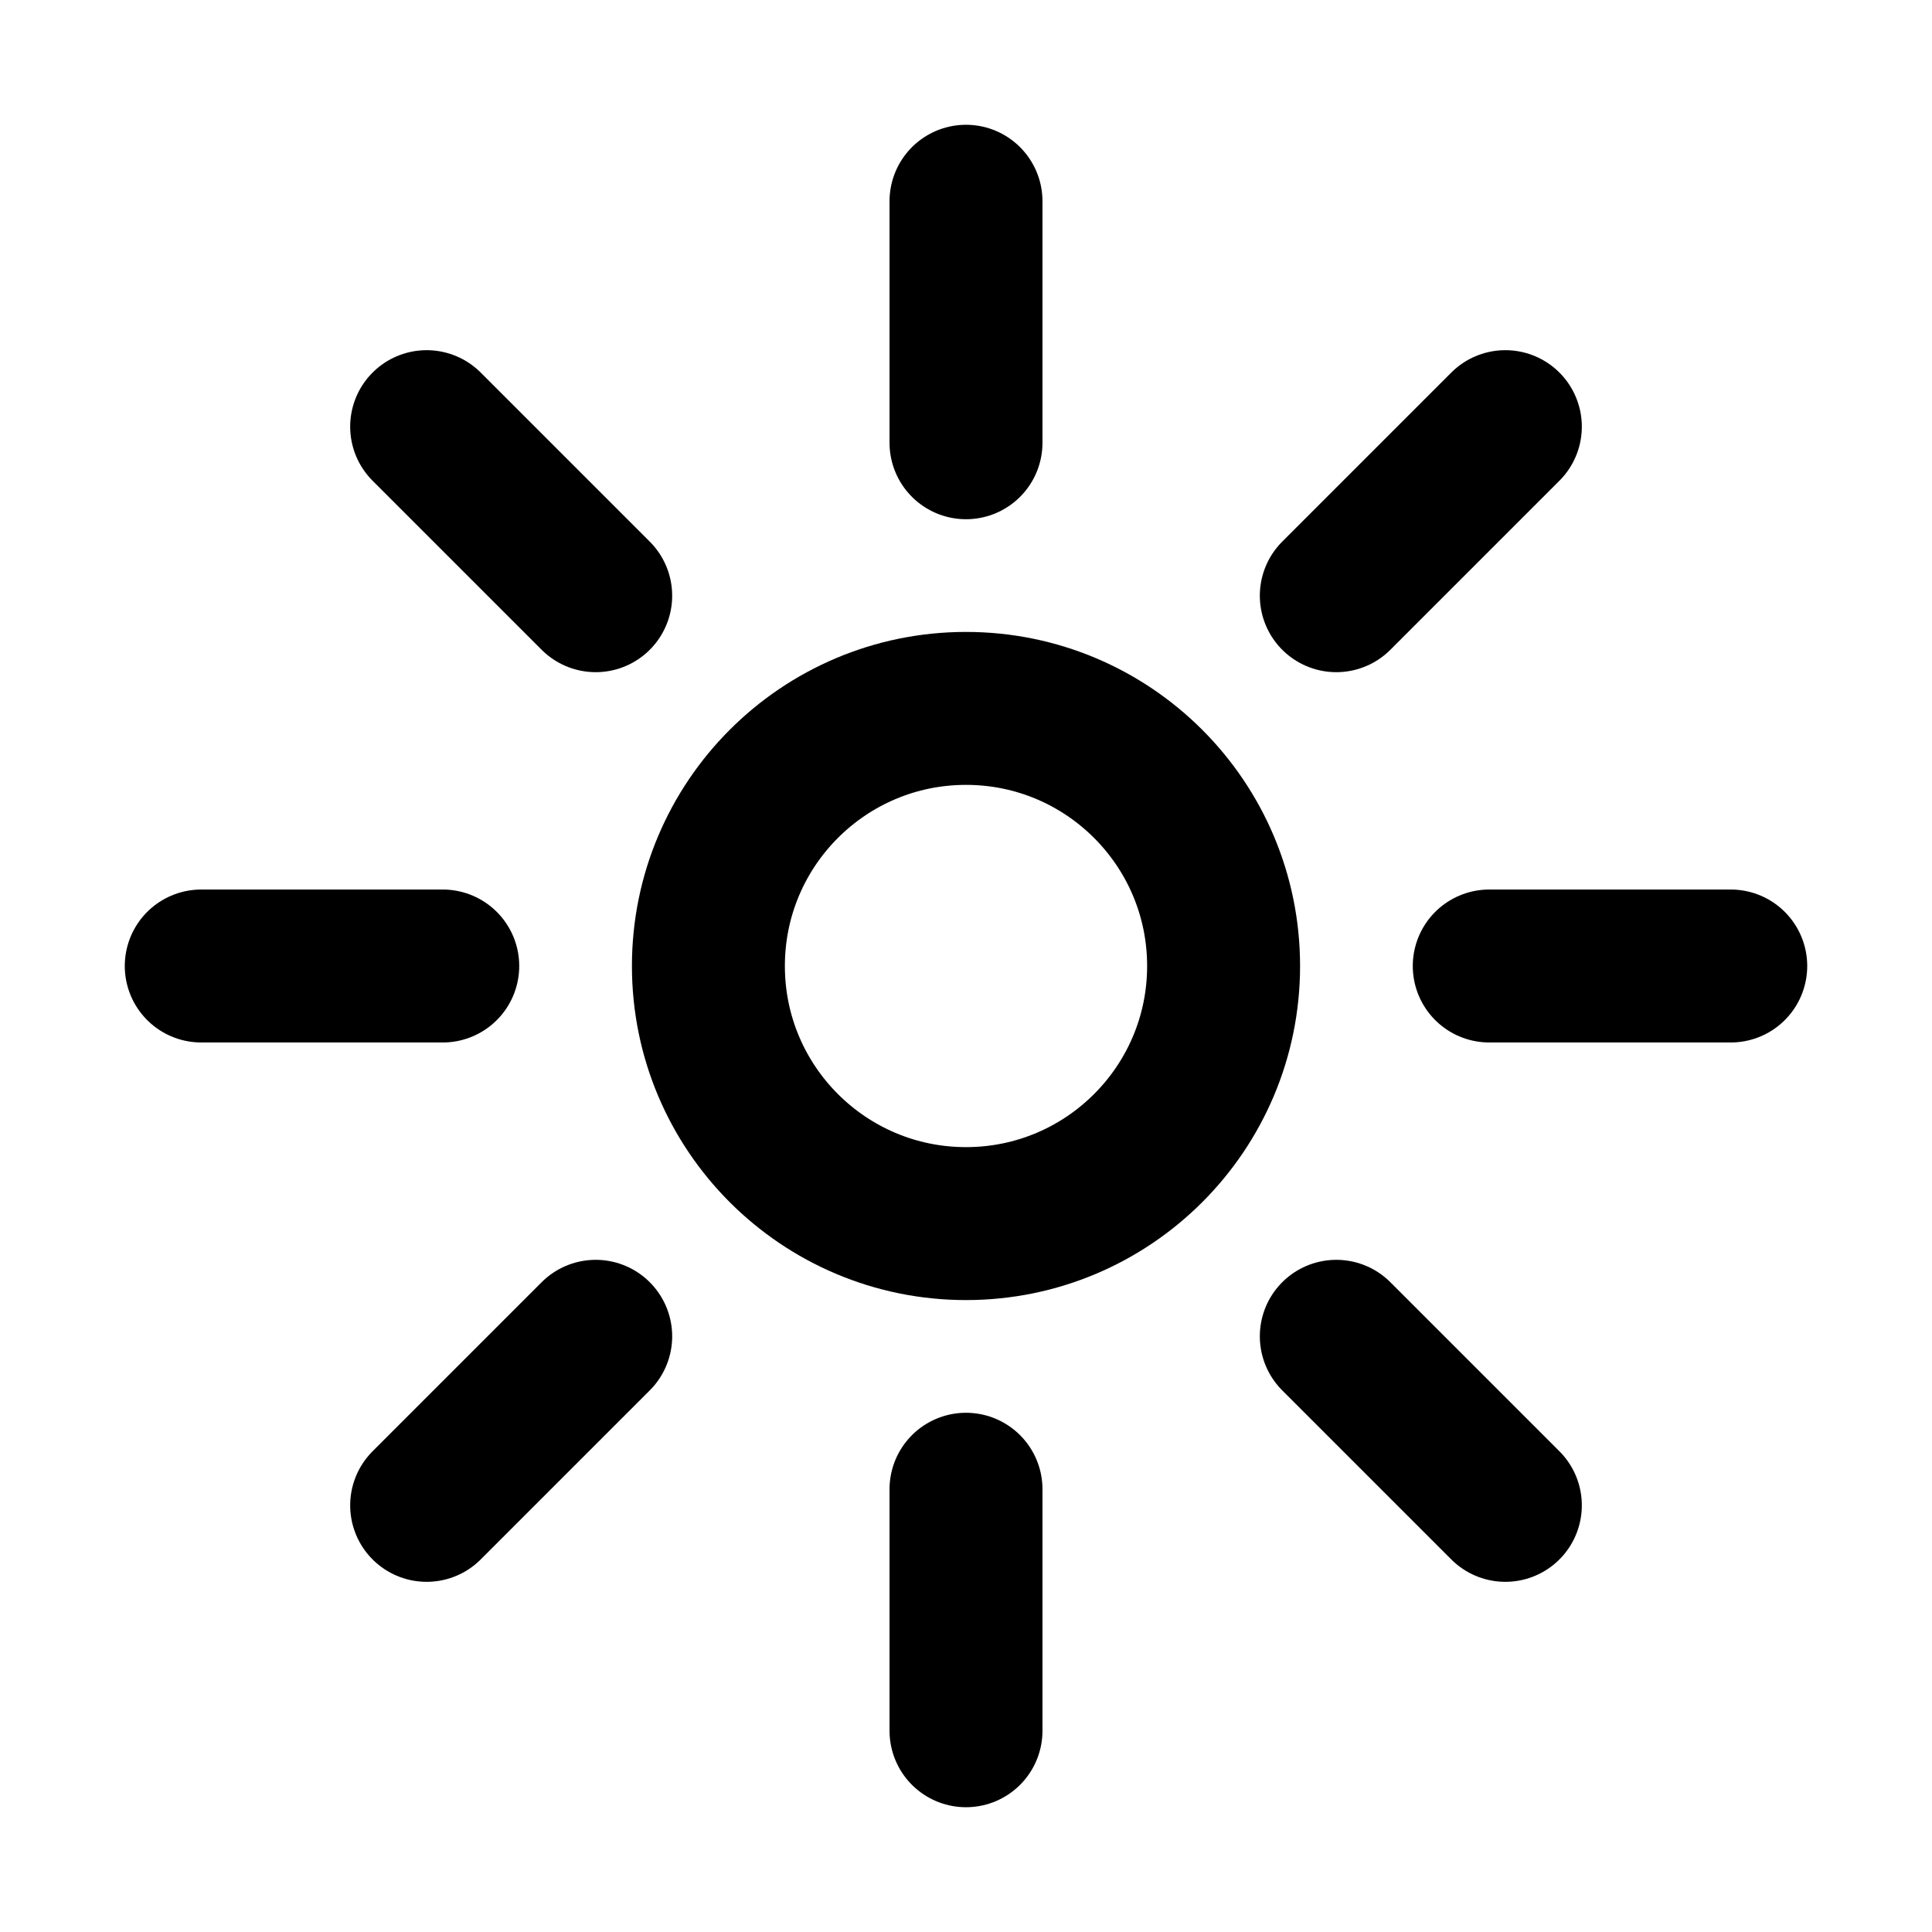
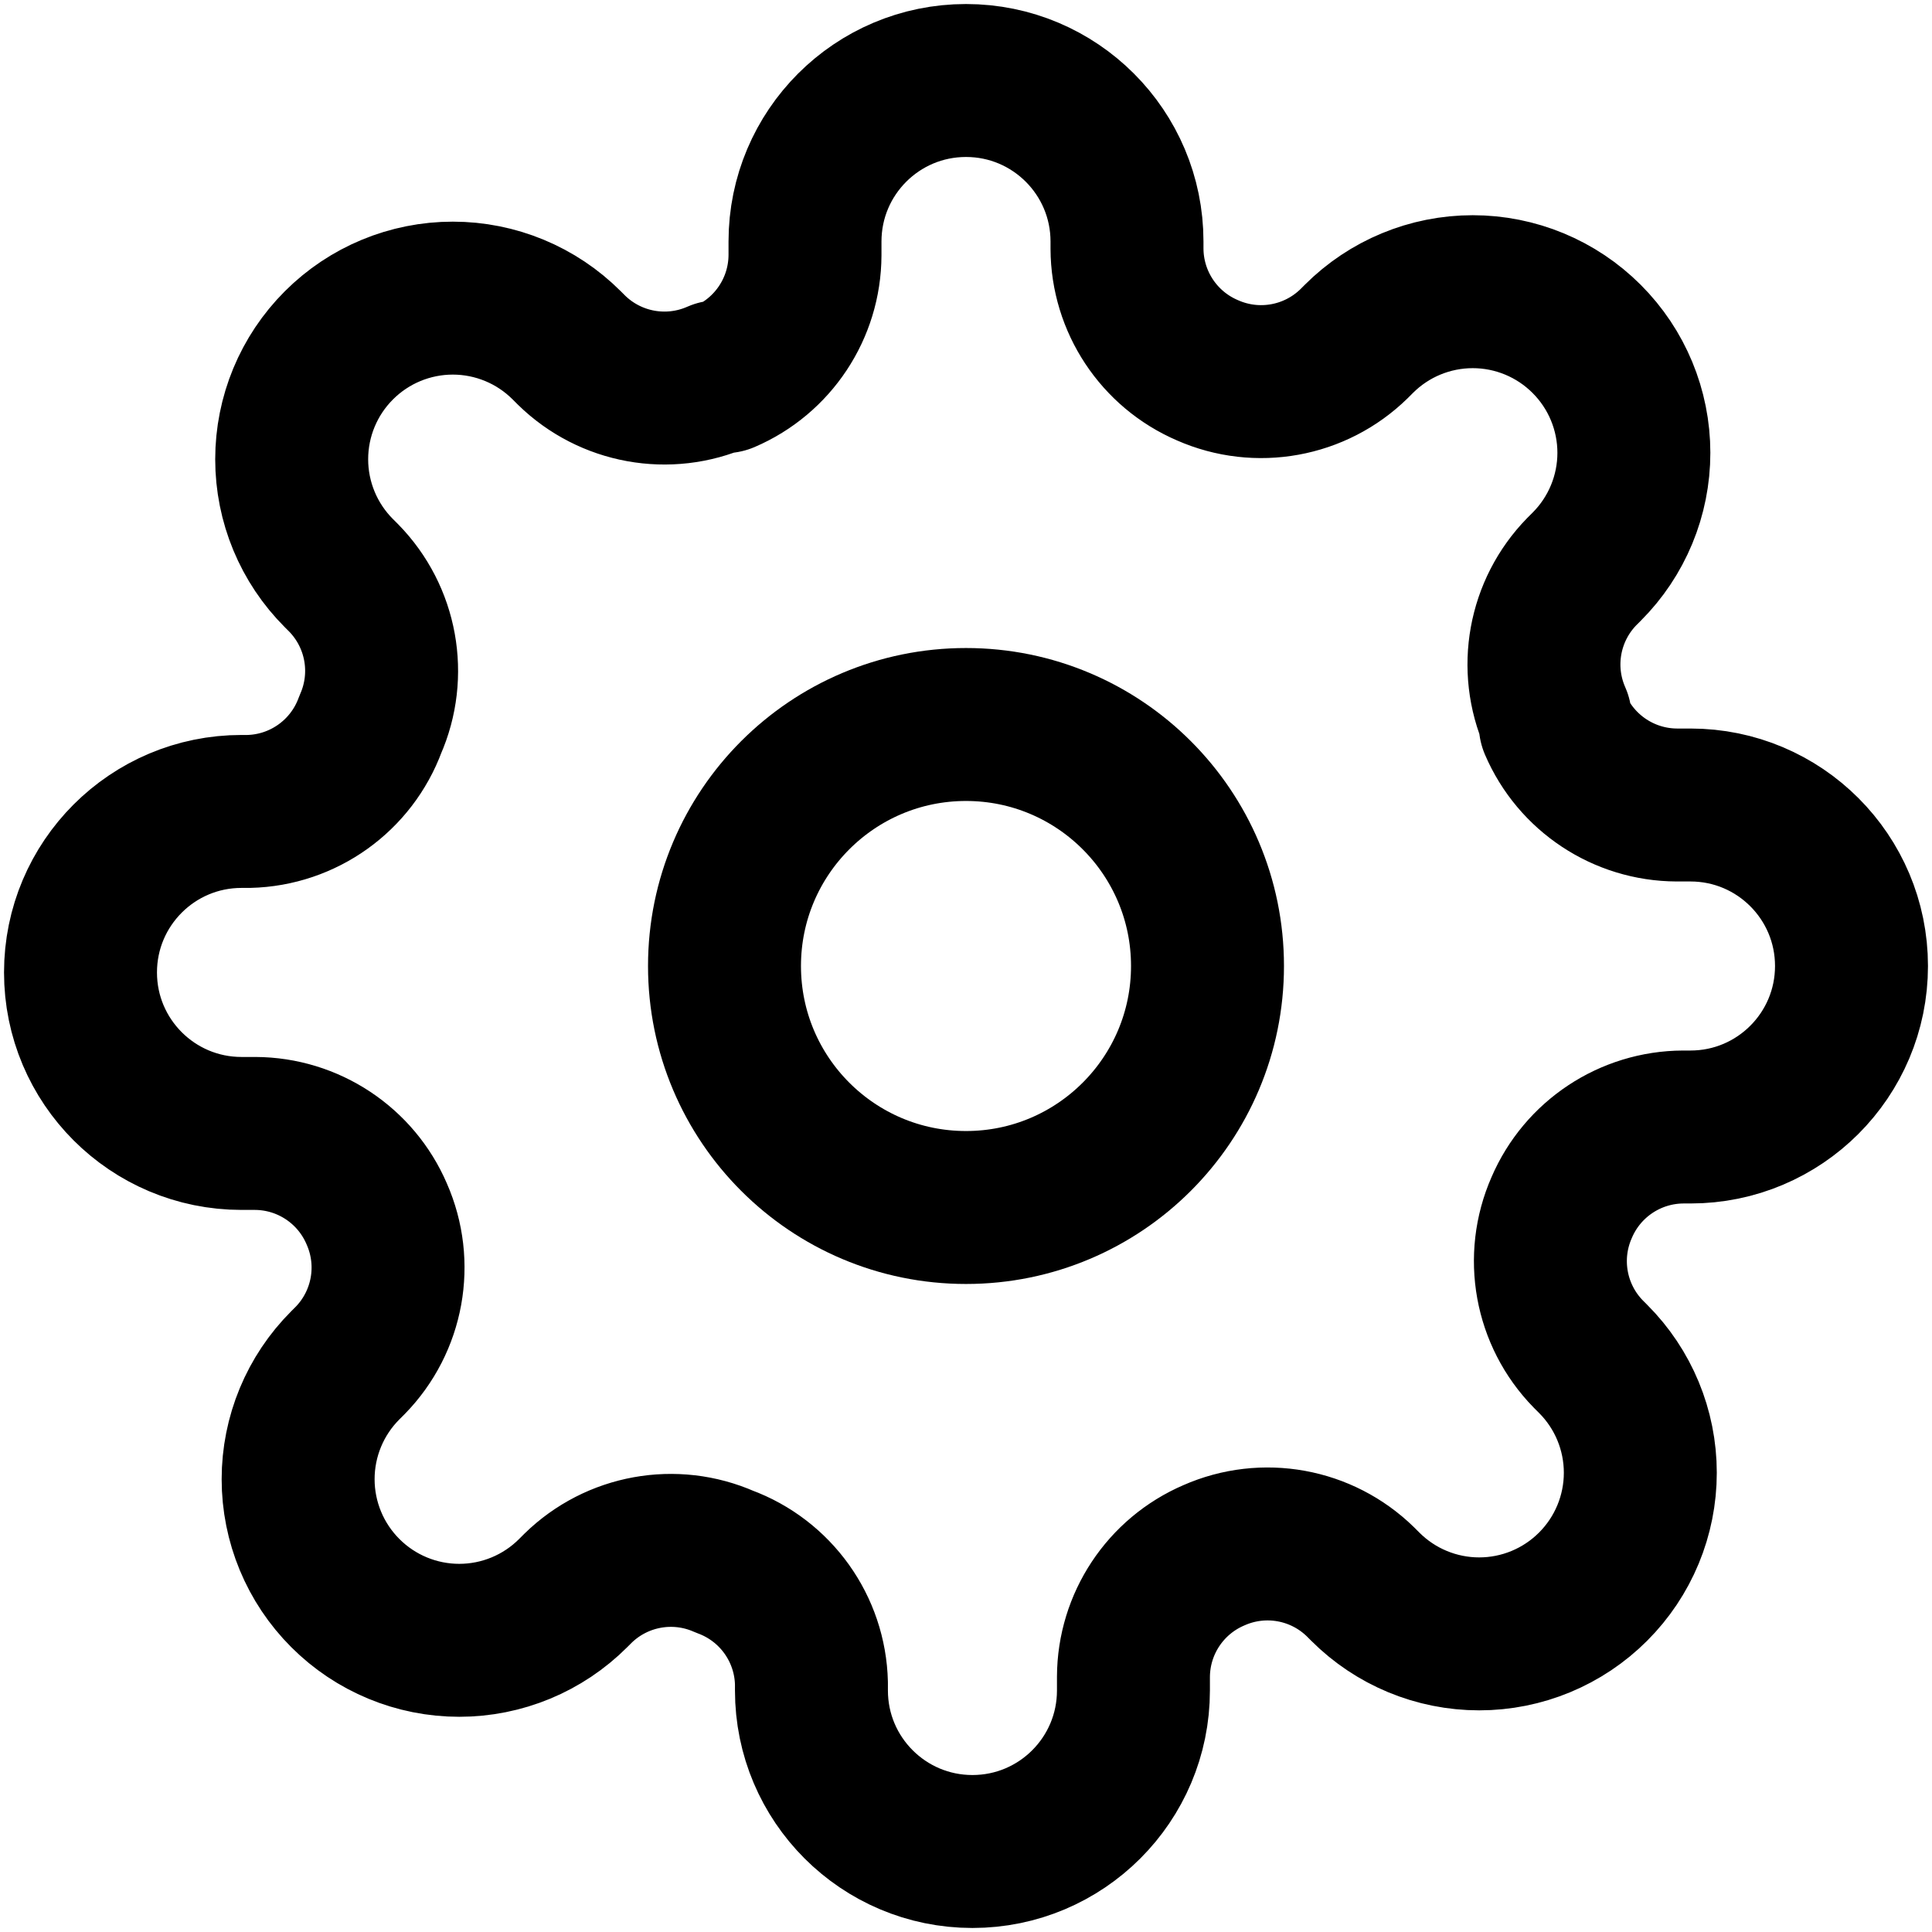
<svg xmlns="http://www.w3.org/2000/svg" viewBox="0 0 24 24" fill="none" stroke="#000" stroke-width="1.9" stroke-linecap="round" stroke-linejoin="round">
-   <circle cx="12" cy="12" r="3.2" />
-   <path d="M12 2.5v3M12 18.5v3M2.5 12h3M18.5 12h3M5.3 5.3l2.1 2.1M16.6 16.6l2.1 2.1M5.3 18.7l2.1-2.1M16.6 7.4l2.1-2.1" />
+   <circle cx="12" cy="12" r="3" />
+   <path d="M19.4 15a1.65 1.65 0 0 0 .33 1.82l.06.06a2 2 0 0 1 0 2.83 2 2 0 0 1-2.83 0l-.06-.06a1.65 1.65 0 0 0-1.82-.33 1.65 1.65 0 0 0-1 1.51V21a2 2 0 0 1-2 2 2 2 0 0 1-2-2v-.09A1.65 1.65 0 0 0 9 19.4a1.65 1.65 0 0 0-1.82.33l-.06.06a2 2 0 0 1-2.83 0 2 2 0 0 1 0-2.83l.06-.06a1.65 1.65 0 0 0 .33-1.82 1.65 1.65 0 0 0-1.51-1H3a2 2 0 0 1-2-2 2 2 0 0 1 2-2h.09A1.65 1.65 0 0 0 4.6 9a1.65 1.65 0 0 0-.33-1.82l-.06-.06a2 2 0 0 1 0-2.83 2 2 0 0 1 2.83 0l.06.06a1.65 1.65 0 0 0 1.82.33H9a1.65 1.65 0 0 0 1-1.51V3a2 2 0 0 1 2-2 2 2 0 0 1 2 2v.09a1.65 1.65 0 0 0 1 1.51 1.65 1.65 0 0 0 1.82-.33l.06-.06a2 2 0 0 1 2.83 0 2 2 0 0 1 0 2.83l-.06.06a1.65 1.65 0 0 0-.33 1.82V9a1.65 1.65 0 0 0 1.51 1H21a2 2 0 0 1 2 2 2 2 0 0 1-2 2h-.09a1.65 1.65 0 0 0-1.51 1z" />
</svg>
